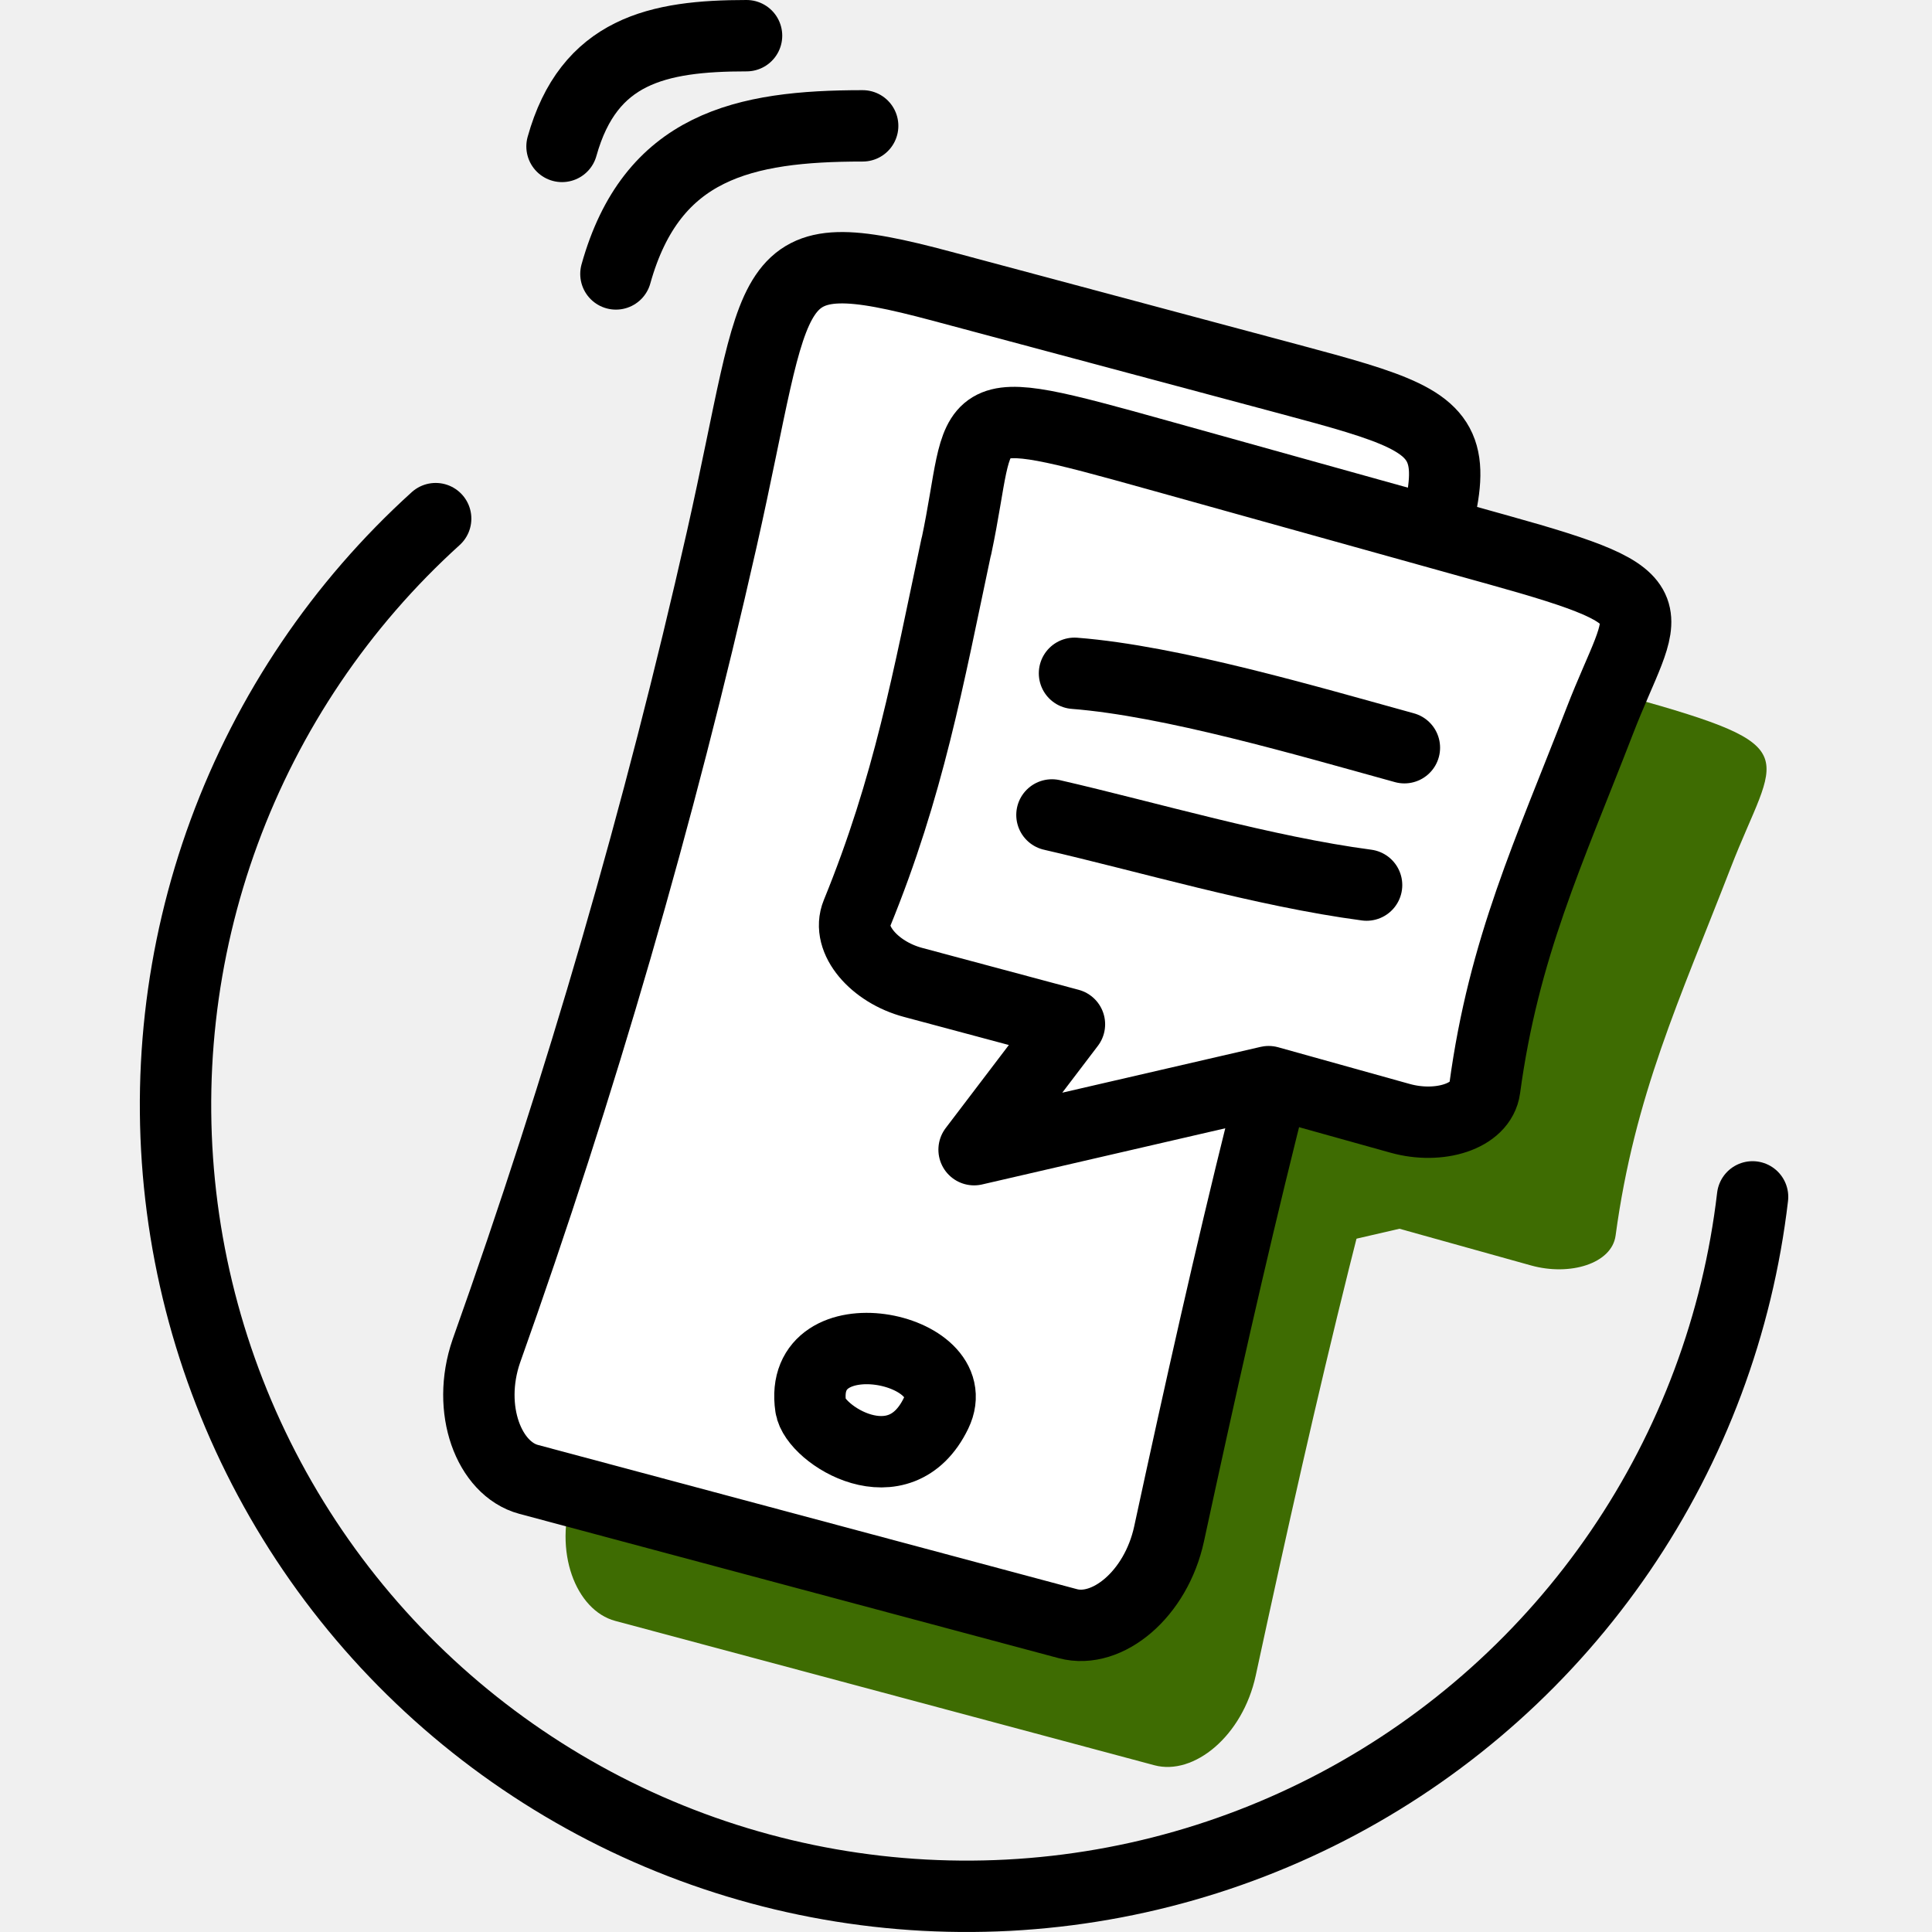
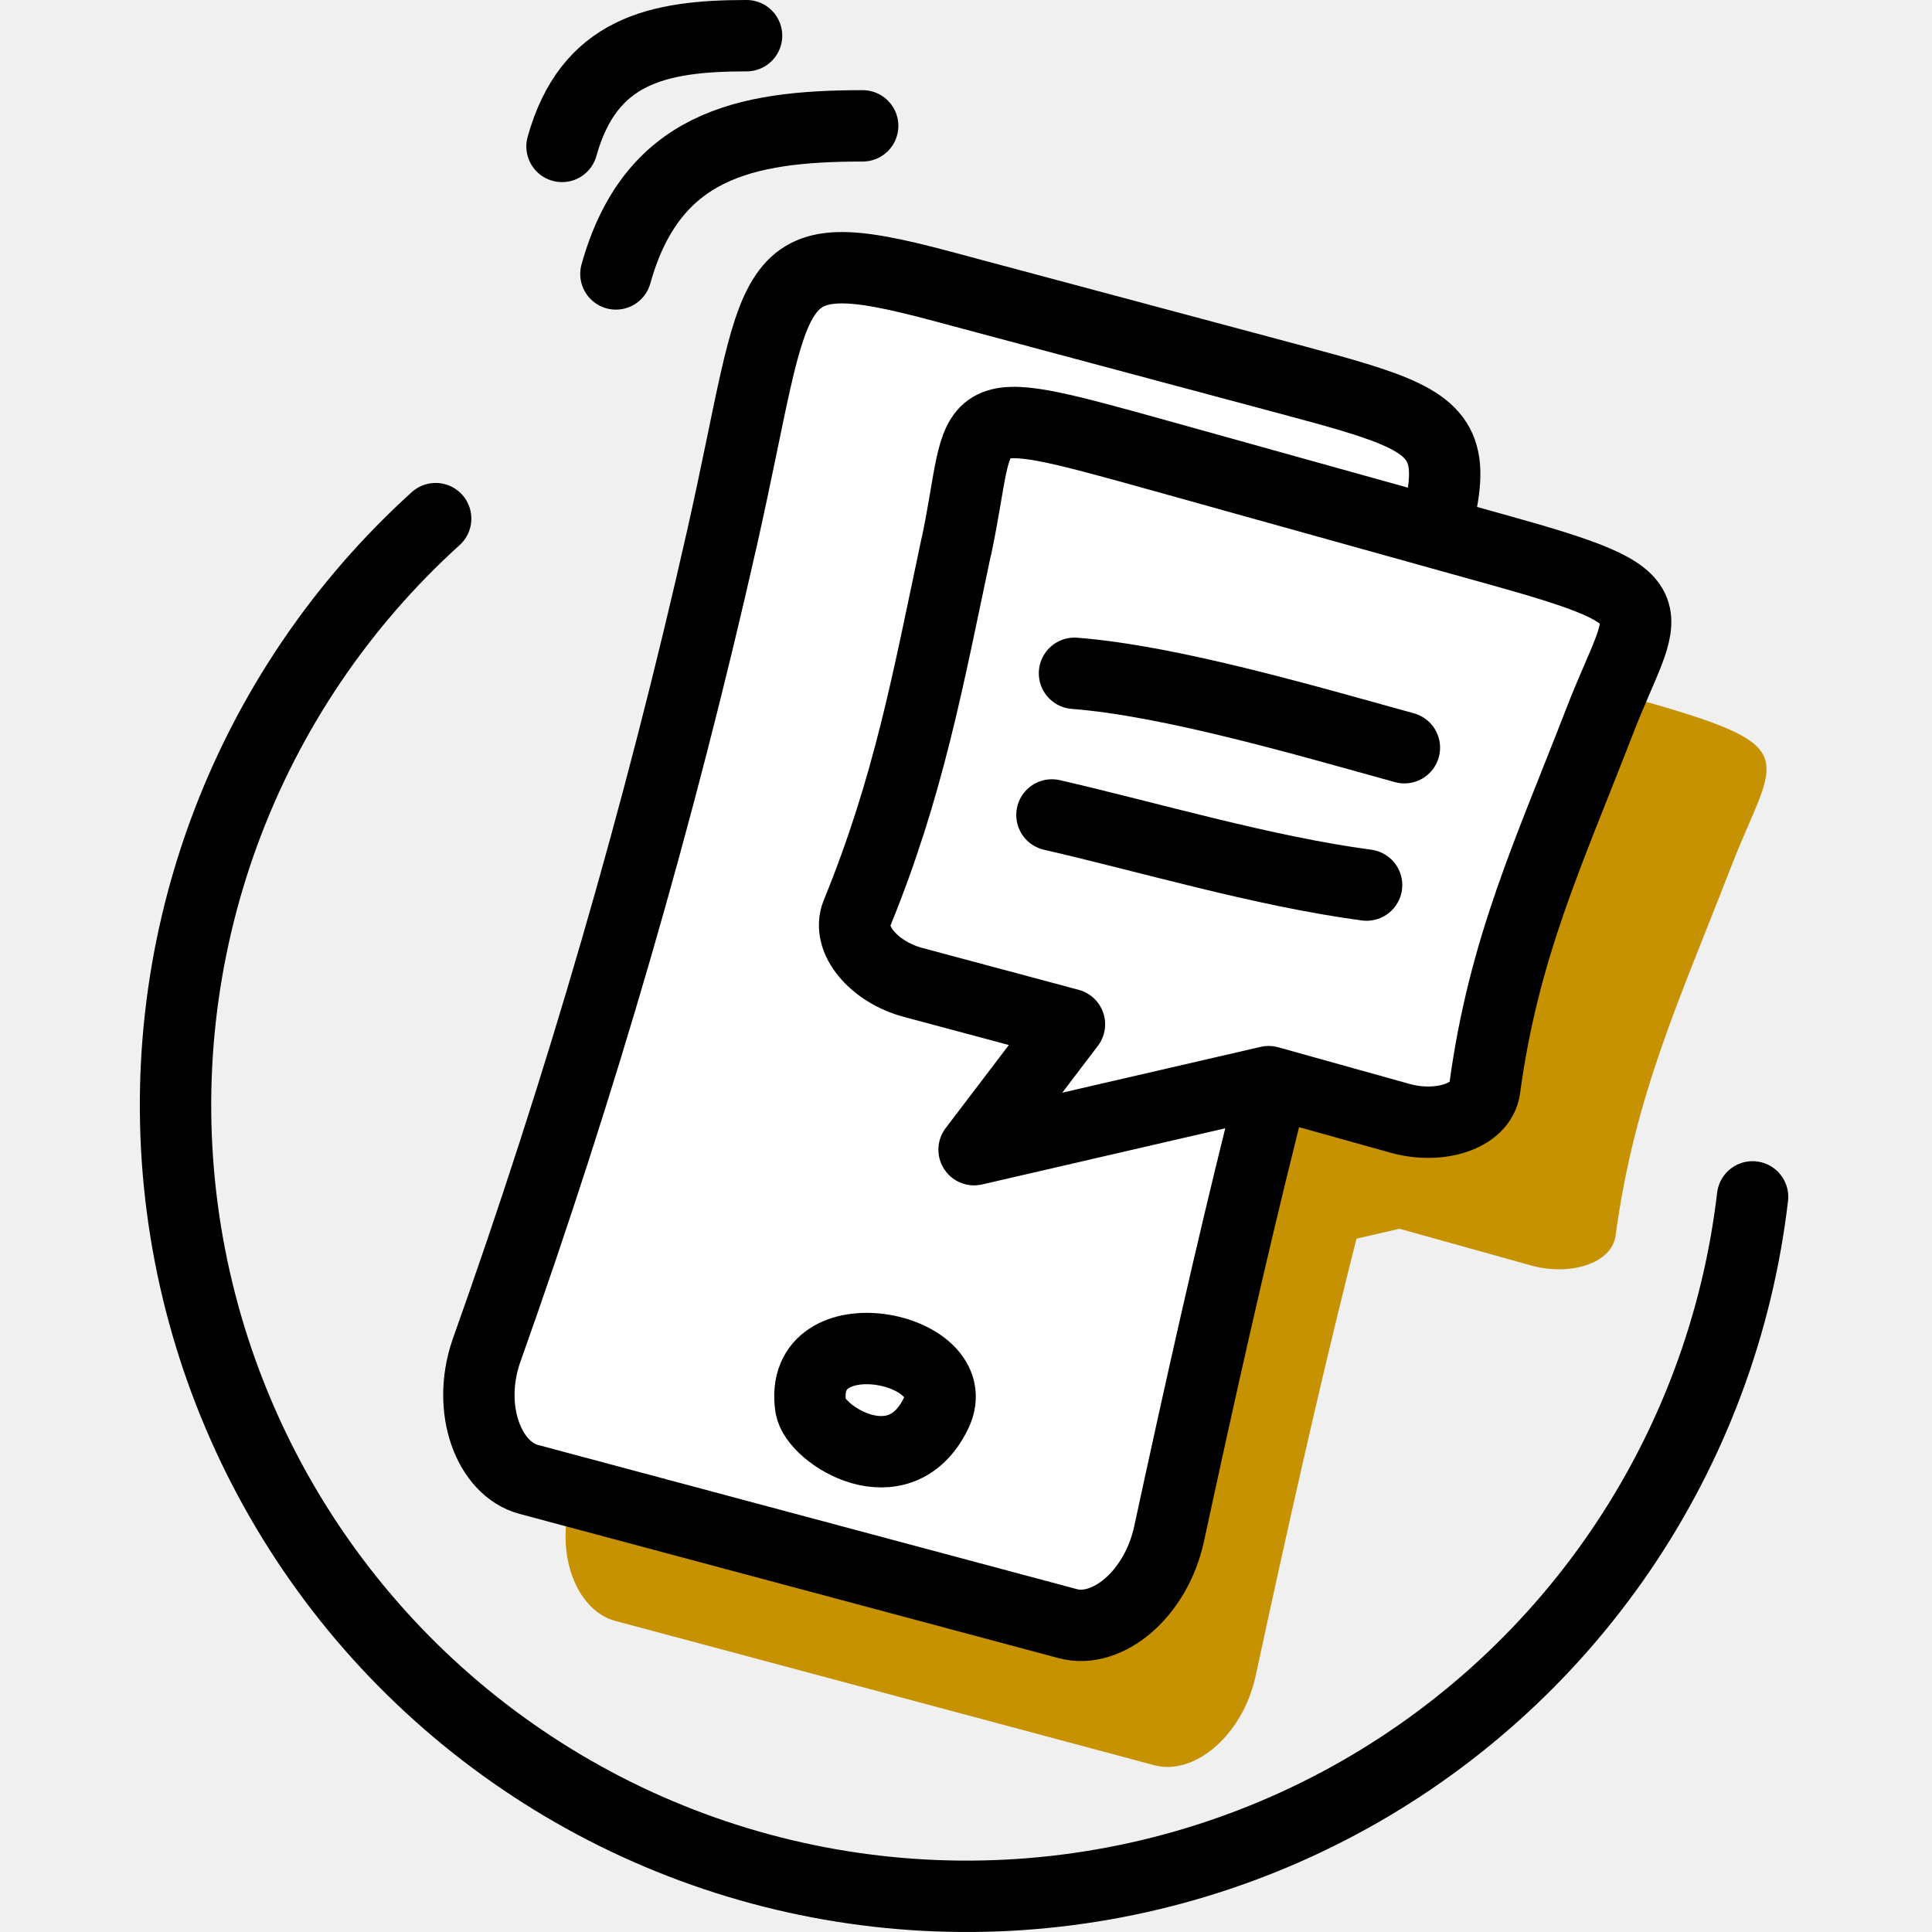
<svg xmlns="http://www.w3.org/2000/svg" width="70" height="70" viewBox="0 0 70 70" fill="none">
-   <path fill-rule="evenodd" clip-rule="evenodd" d="M39.391 25.133C38.365 29.978 37.673 33.821 35.79 38.428C35.402 39.376 36.424 40.554 37.83 40.928L43.492 42.444L40.035 46.985L50.705 44.52L55.474 45.85C56.875 46.241 58.398 45.788 58.536 44.768C59.226 39.667 60.855 36.226 62.704 31.448C64.327 27.254 65.586 27.082 59.043 25.259L46.722 21.824C39.239 19.739 40.445 20.152 39.391 25.133Z" fill="#3E6C02" />
-   <path fill-rule="evenodd" clip-rule="evenodd" d="M52.912 31.396C49.742 41.777 47.791 50.087 45.498 60.706C45.024 62.901 43.257 64.341 41.828 63.959L22.293 58.729C20.863 58.347 20.032 56.207 20.76 54.084C24.192 44.462 27.041 34.641 29.295 24.677C31.457 15.087 30.602 13.717 37.274 15.504L49.84 18.866C57.463 20.904 56.168 20.726 52.912 31.396Z" fill="#3E6C02" />
+   <path fill-rule="evenodd" clip-rule="evenodd" d="M39.391 25.133C38.365 29.978 37.673 33.821 35.79 38.428C35.402 39.376 36.424 40.554 37.83 40.928L43.492 42.444L40.035 46.985L50.705 44.52L55.474 45.85C56.875 46.241 58.398 45.788 58.536 44.768C59.226 39.667 60.855 36.226 62.704 31.448C64.327 27.254 65.586 27.082 59.043 25.259L46.722 21.824C39.239 19.739 40.445 20.152 39.391 25.133Z" fill="#C79202" />
+   <path fill-rule="evenodd" clip-rule="evenodd" d="M52.912 31.396C49.742 41.777 47.791 50.087 45.498 60.706C45.024 62.901 43.257 64.341 41.828 63.959L22.293 58.729C20.863 58.347 20.032 56.207 20.76 54.084C24.192 44.462 27.041 34.641 29.295 24.677C31.457 15.087 30.602 13.717 37.274 15.504L49.84 18.866C57.463 20.904 56.168 20.726 52.912 31.396Z" fill="#C79202" />
  <path d="M15.785 18.791C12.35 21.901 9.721 25.797 8.121 30.146C6.522 34.494 6.001 39.166 6.602 43.76C7.203 48.354 8.909 52.734 11.573 56.525C14.238 60.316 17.781 63.404 21.9 65.526C26.019 67.647 30.591 68.739 35.225 68.706C39.858 68.674 44.414 67.519 48.504 65.341C52.593 63.163 56.093 60.025 58.705 56.198C61.316 52.371 62.961 47.967 63.499 43.365" stroke="black" stroke-width="2.586" stroke-miterlimit="22.926" stroke-linecap="round" stroke-linejoin="round" />
  <path fill-rule="evenodd" clip-rule="evenodd" d="M49.772 26.266C46.602 36.647 44.653 44.957 42.358 55.576C41.882 57.771 40.117 59.211 38.688 58.828L19.153 53.601C17.723 53.216 16.89 51.077 17.62 48.954C21.049 39.33 23.897 29.509 26.149 19.543C28.312 9.954 27.458 8.585 34.128 10.371L46.694 13.733C54.324 15.774 53.031 15.596 49.773 26.265L49.772 26.266Z" fill="white" stroke="black" stroke-width="2.586" stroke-miterlimit="22.926" stroke-linecap="round" />
  <path fill-rule="evenodd" clip-rule="evenodd" d="M34.647 19.8C33.62 24.645 32.929 28.488 31.047 33.095C30.657 34.044 31.679 35.221 33.084 35.595L38.748 37.112L35.293 41.655L45.965 39.19L50.732 40.52C52.133 40.911 53.657 40.458 53.794 39.438C54.483 34.337 56.115 30.896 57.963 26.118C59.584 21.924 60.842 21.752 54.303 19.929L41.979 16.494C34.498 14.407 35.706 14.82 34.652 19.8H34.647Z" fill="white" stroke="black" stroke-width="2.586" stroke-miterlimit="22.926" stroke-linecap="round" stroke-linejoin="round" />
  <path d="M38.931 24.395C42.442 24.668 47.395 26.13 50.884 27.091" stroke="black" stroke-width="2.586" stroke-miterlimit="22.926" stroke-linecap="round" />
  <path d="M38.114 29.527C41.562 30.319 45.787 31.574 49.514 32.068" stroke="black" stroke-width="2.586" stroke-miterlimit="22.926" stroke-linecap="round" />
  <path fill-rule="evenodd" clip-rule="evenodd" d="M29.374 50.967C29.524 51.985 32.595 53.939 33.916 51.203C35.086 48.785 28.869 47.543 29.374 50.967Z" fill="white" stroke="black" stroke-width="2.586" stroke-miterlimit="22.926" />
  <path d="M22.316 9.925C23.613 5.284 26.946 4.56 31.256 4.56" stroke="black" stroke-width="2.586" stroke-miterlimit="22.926" stroke-linecap="round" stroke-linejoin="round" />
  <path d="M20.363 5.305C21.333 1.832 23.825 1.293 27.049 1.293" stroke="black" stroke-width="2.586" stroke-miterlimit="22.926" stroke-linecap="round" stroke-linejoin="round" />
</svg>
